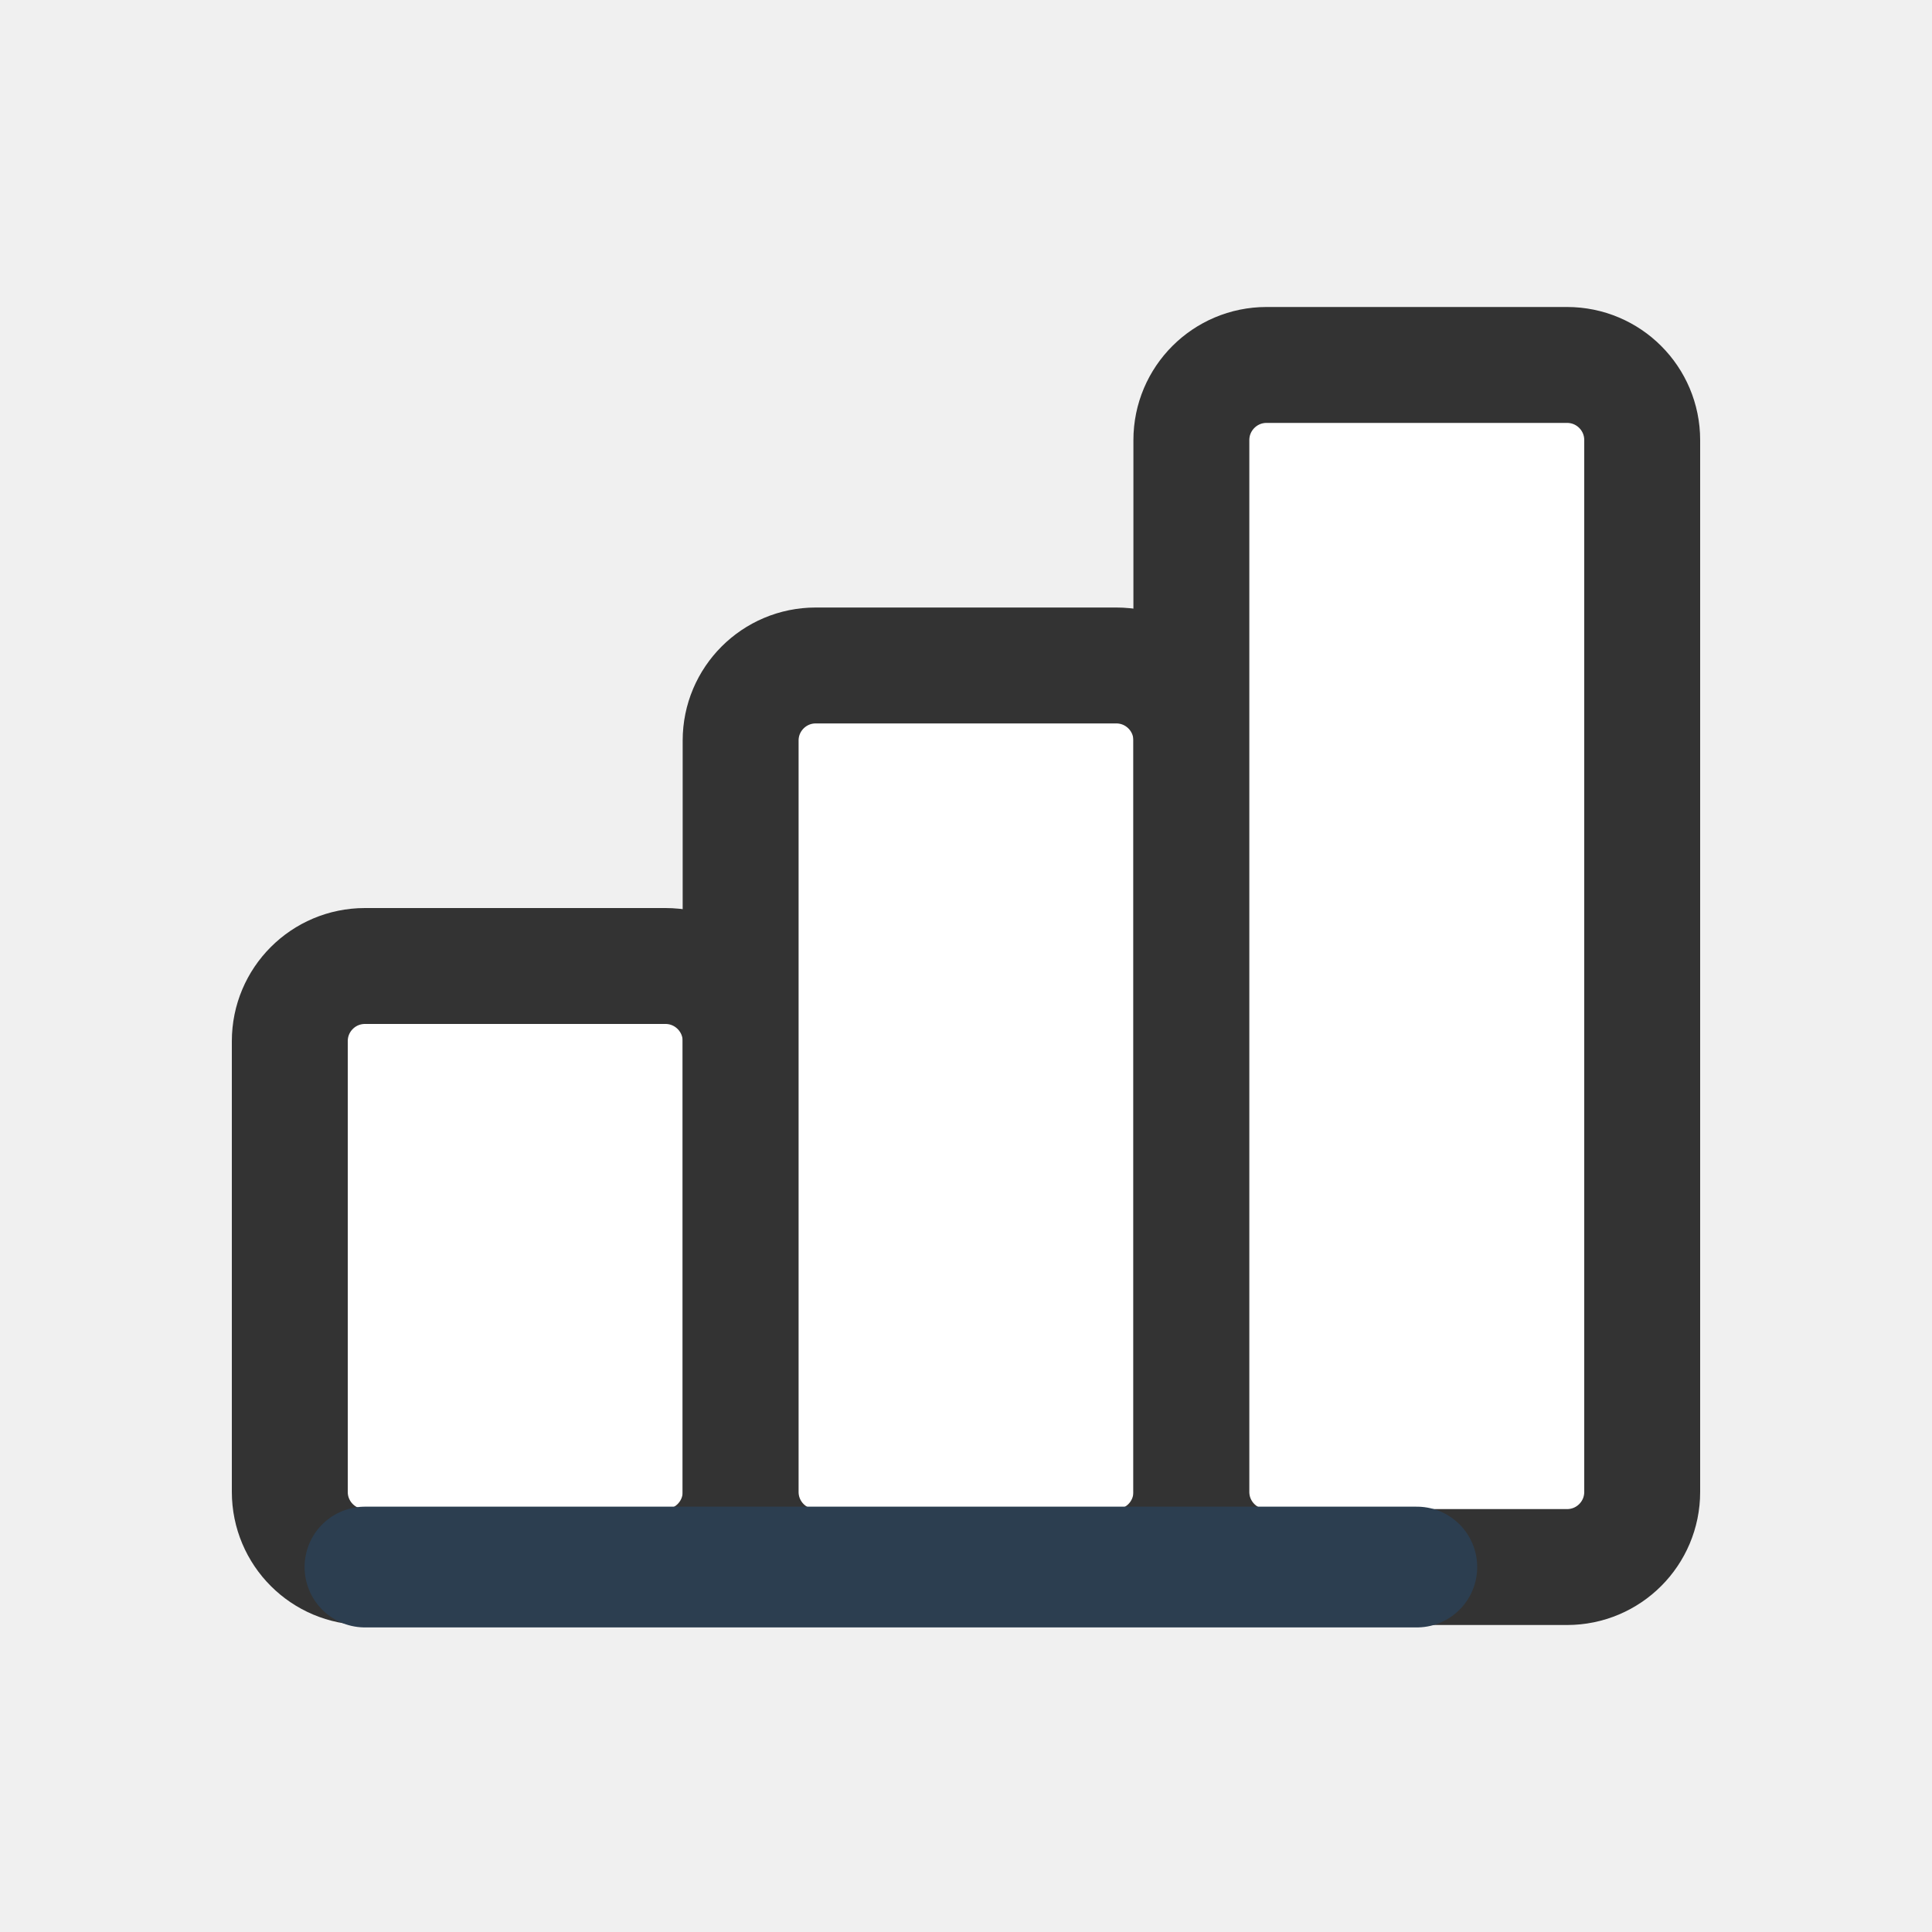
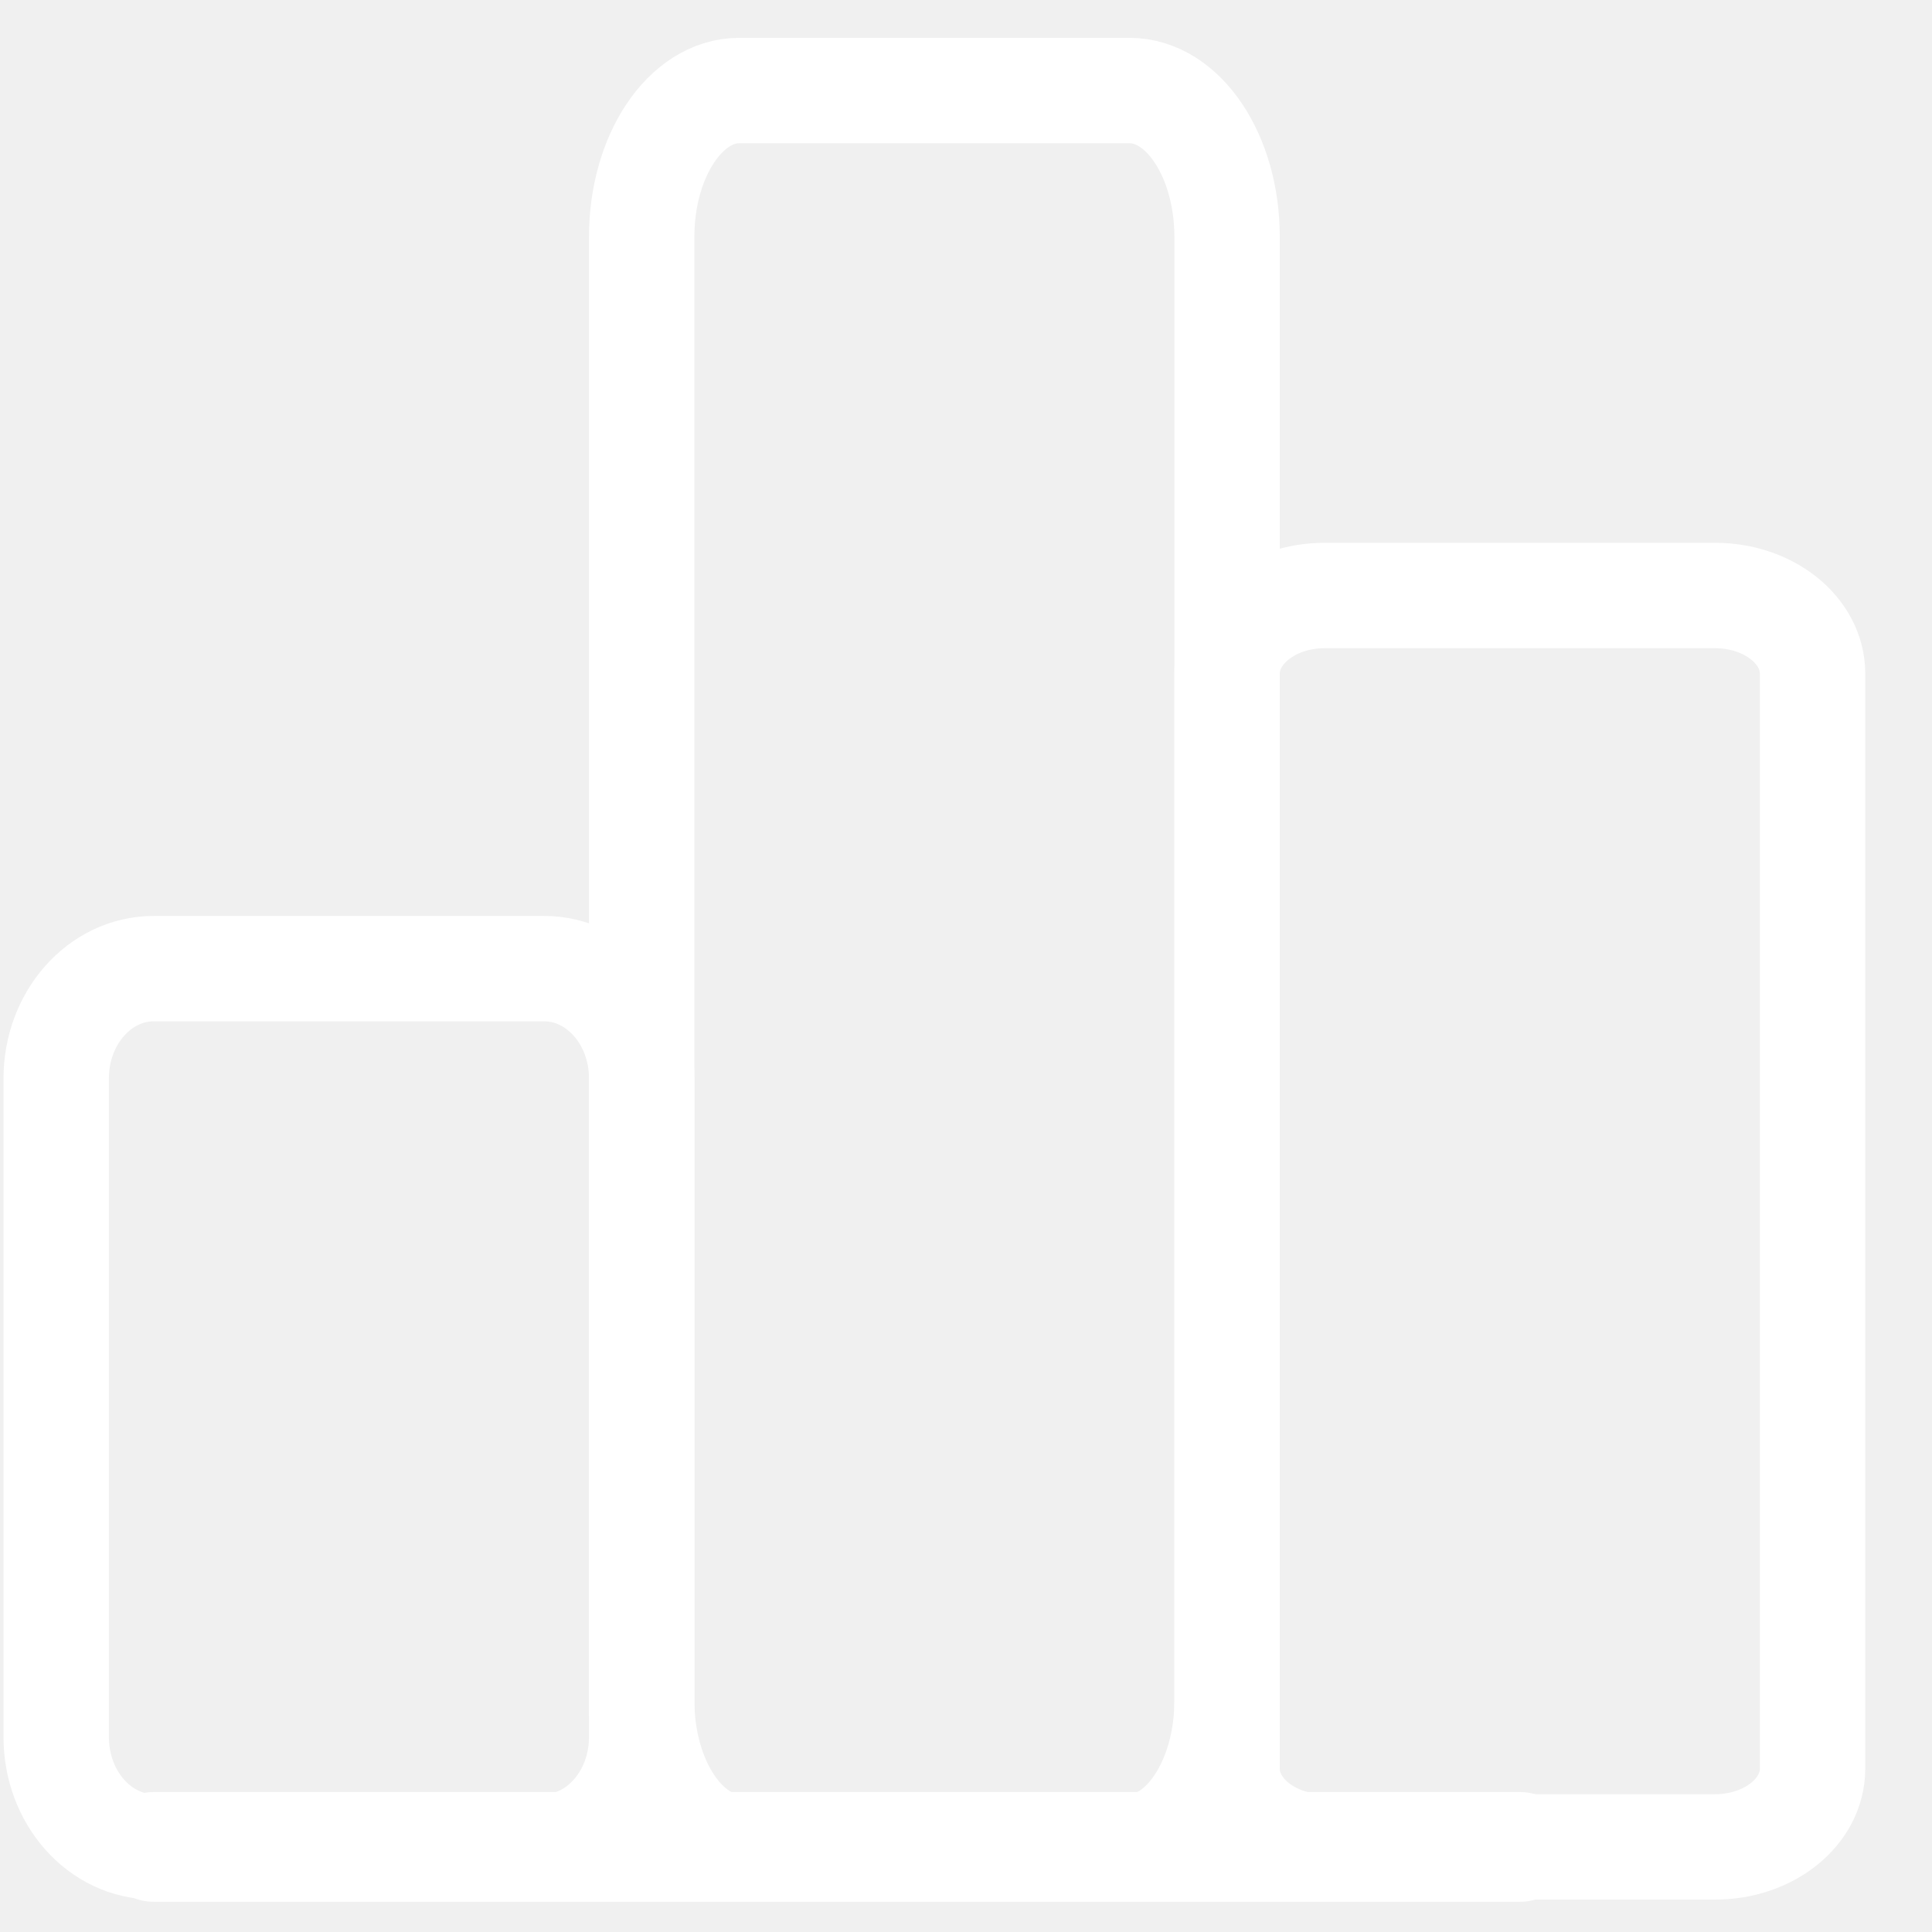
- <svg xmlns="http://www.w3.org/2000/svg" width="20" height="20" viewBox="0 0 20 20" fill="none">
-   <path d="M6.889 10H3.778C3.348 10 3 10.348 3 10.778V15.444C3 15.874 3.348 16.222 3.778 16.222H6.889C7.318 16.222 7.667 15.874 7.667 15.444V10.778C7.667 10.348 7.318 10 6.889 10Z" fill="white" stroke="#333333" stroke-width="1.2" stroke-linecap="round" stroke-linejoin="round" />
-   <path d="M11.556 6.889H8.444C8.015 6.889 7.667 7.237 7.667 7.666V15.444C7.667 15.874 8.015 16.222 8.444 16.222H11.556C11.985 16.222 12.333 15.874 12.333 15.444V7.666C12.333 7.237 11.985 6.889 11.556 6.889Z" fill="white" stroke="#333333" stroke-width="1.2" stroke-linecap="round" stroke-linejoin="round" />
-   <path d="M16.222 3.778H13.111C12.682 3.778 12.333 4.126 12.333 4.556V15.444C12.333 15.874 12.682 16.222 13.111 16.222H16.222C16.652 16.222 17 15.874 17 15.444V4.556C17 4.126 16.652 3.778 16.222 3.778Z" fill="white" stroke="#333333" stroke-width="1.2" stroke-linecap="round" stroke-linejoin="round" />
-   <path d="M3.778 16.222H14.667" stroke="#2C3E50" stroke-width="1.25" stroke-linecap="round" stroke-linejoin="round" />
+ <svg xmlns="http://www.w3.org/2000/svg" width="22" height="22" viewBox="0 0 22 22" fill="none">
+   <path d="M6.196 11.03H1.751C1.137 11.03 0.64 11.59 0.64 12.28V19.78C0.64 20.471 1.137 21.03 1.751 21.03H6.196C6.809 21.03 7.307 20.471 7.307 19.78V12.28C7.307 11.59 6.809 11.03 6.196 11.03Z" stroke="white" stroke-width="1.2" stroke-linecap="round" stroke-linejoin="round" />
+   <path d="M12.862 1.031H8.418C7.804 1.031 7.307 1.777 7.307 2.697V19.364C7.307 20.285 7.804 21.031 8.418 21.031H12.862C13.476 21.031 13.973 20.285 13.973 19.364V2.697C13.973 1.777 13.476 1.031 12.862 1.031Z" stroke="white" stroke-width="1.2" stroke-linecap="round" stroke-linejoin="round" />
+   <path d="M19.529 6.781H15.085C14.471 6.781 13.973 7.18 13.973 7.671V20.14C13.973 20.632 14.471 21.031 15.085 21.031H19.529C20.143 21.031 20.64 20.632 20.64 20.14V7.671C20.64 7.18 20.143 6.781 19.529 6.781Z" stroke="white" stroke-width="1.2" stroke-linecap="round" stroke-linejoin="round" />
+   <path d="M1.751 21.031H17.307" stroke="white" stroke-width="1.25" stroke-linecap="round" stroke-linejoin="round" />
</svg>
